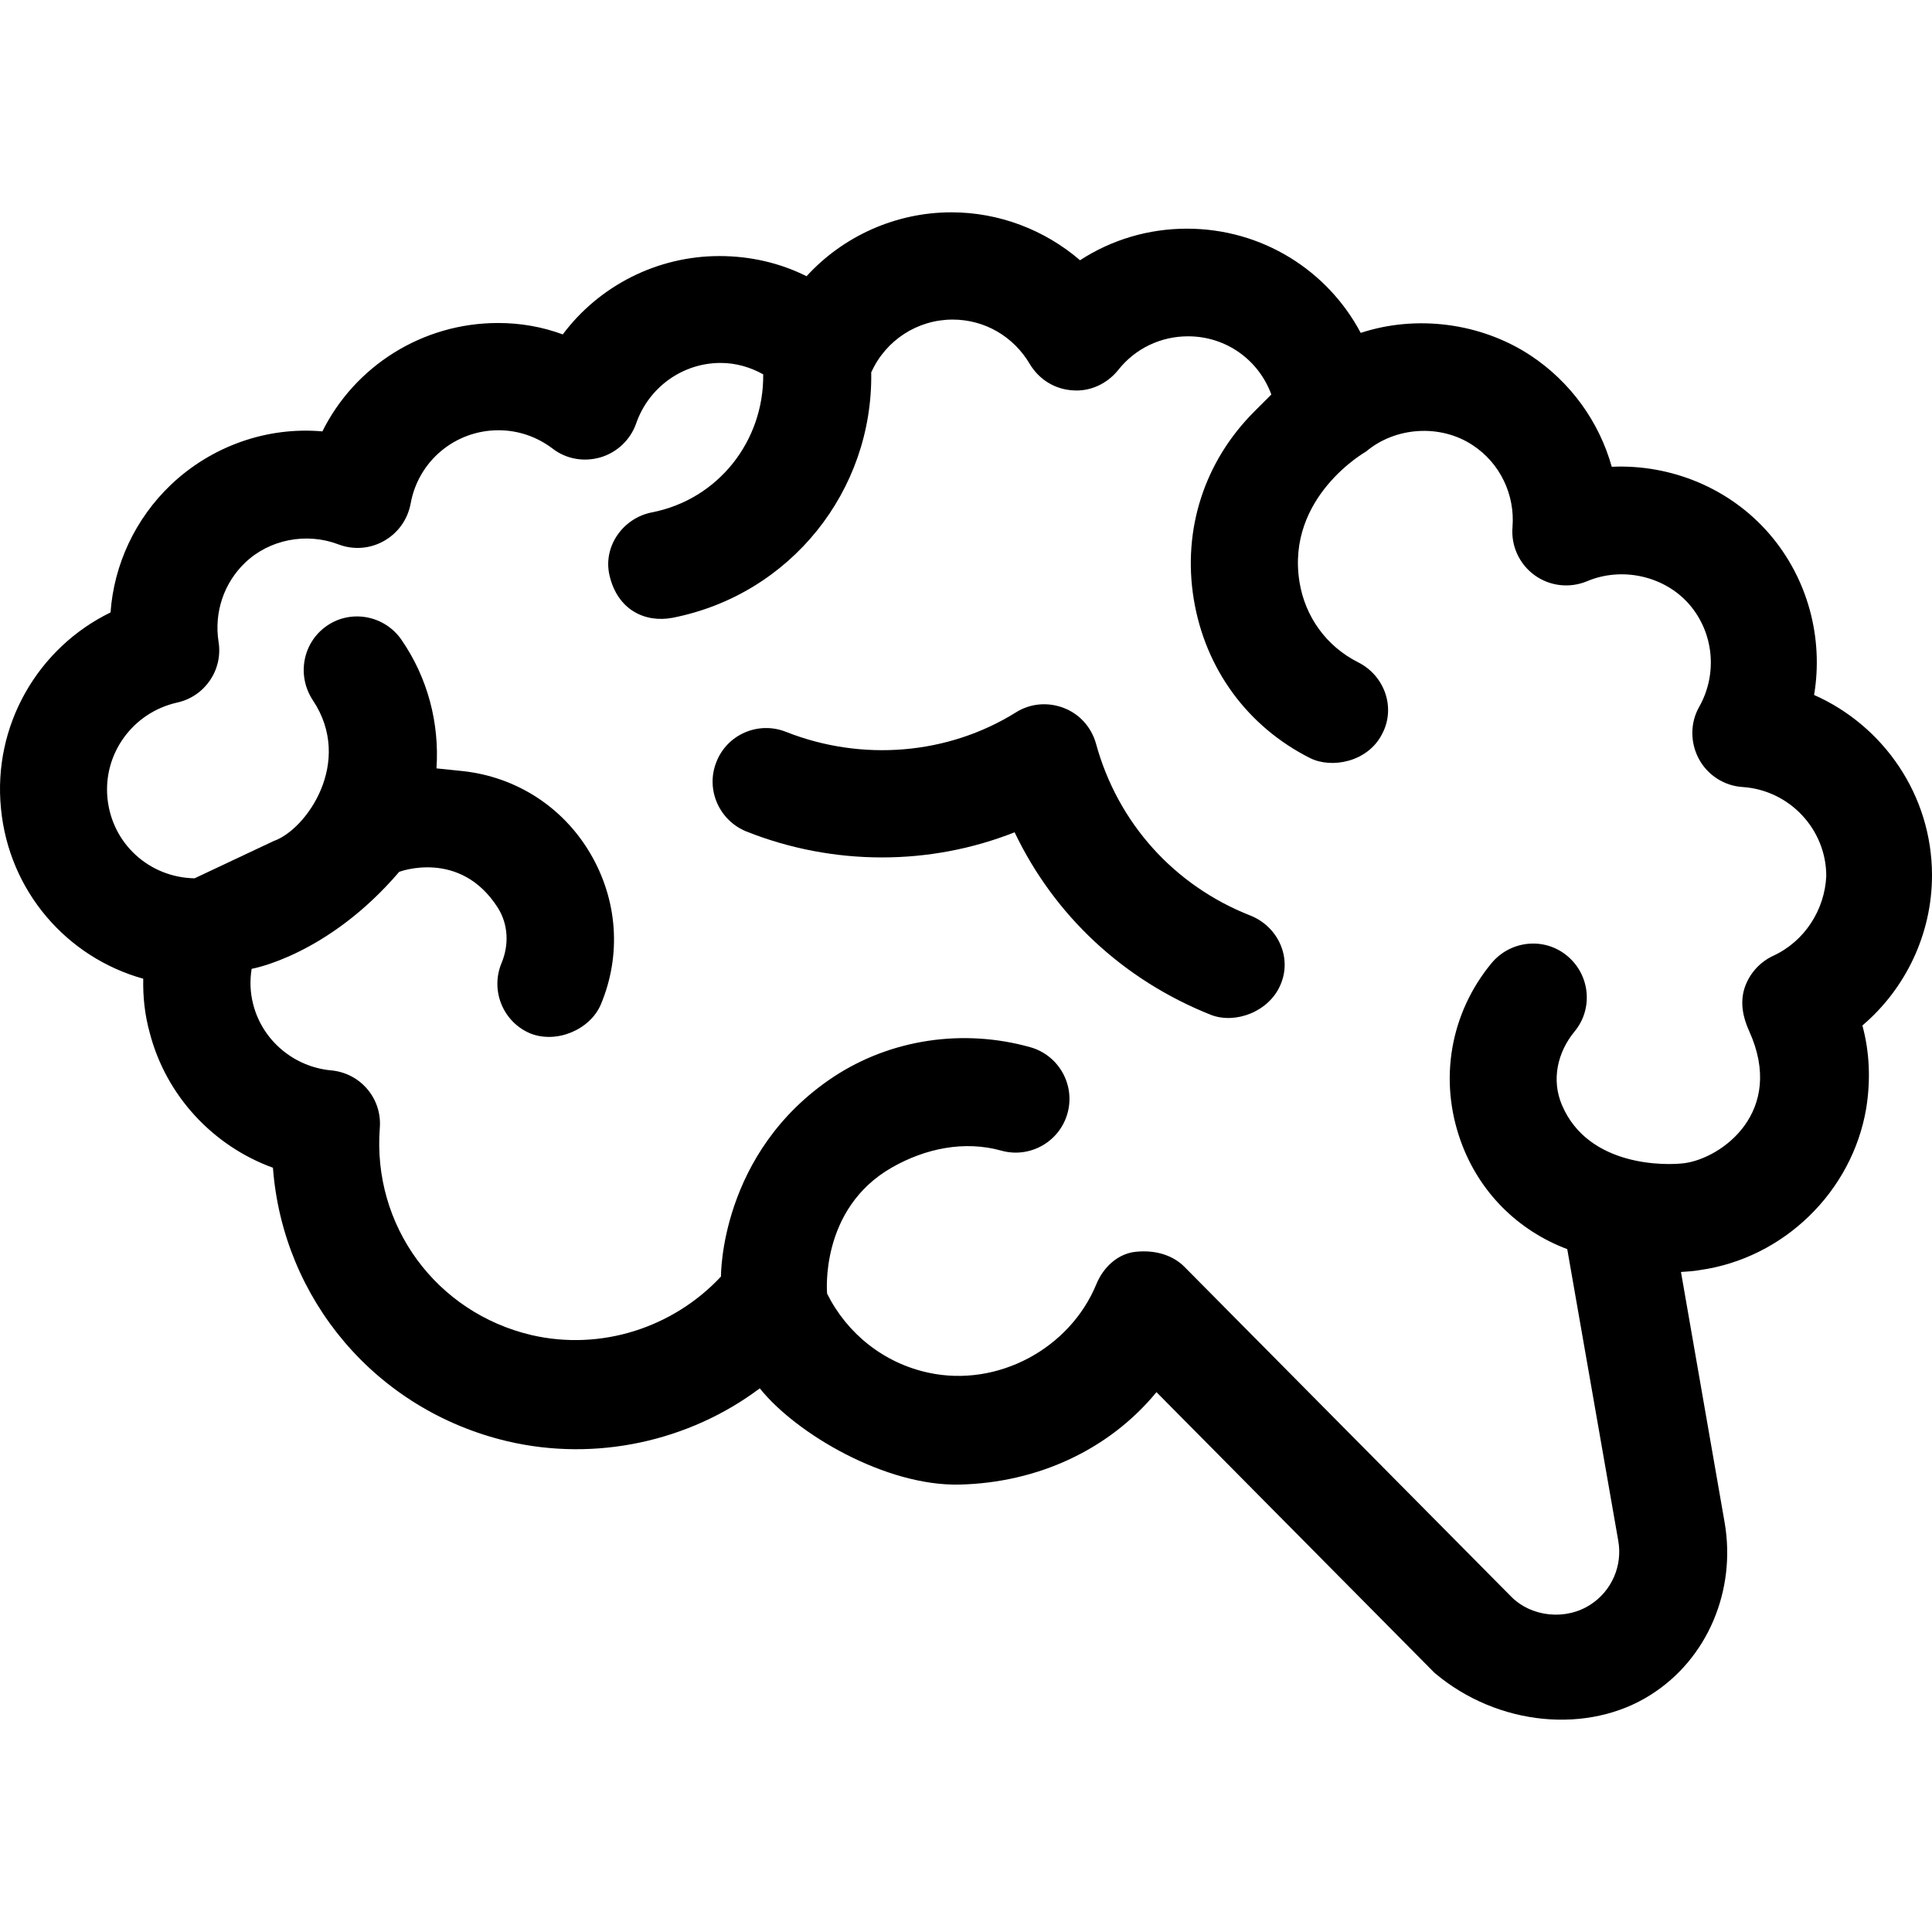
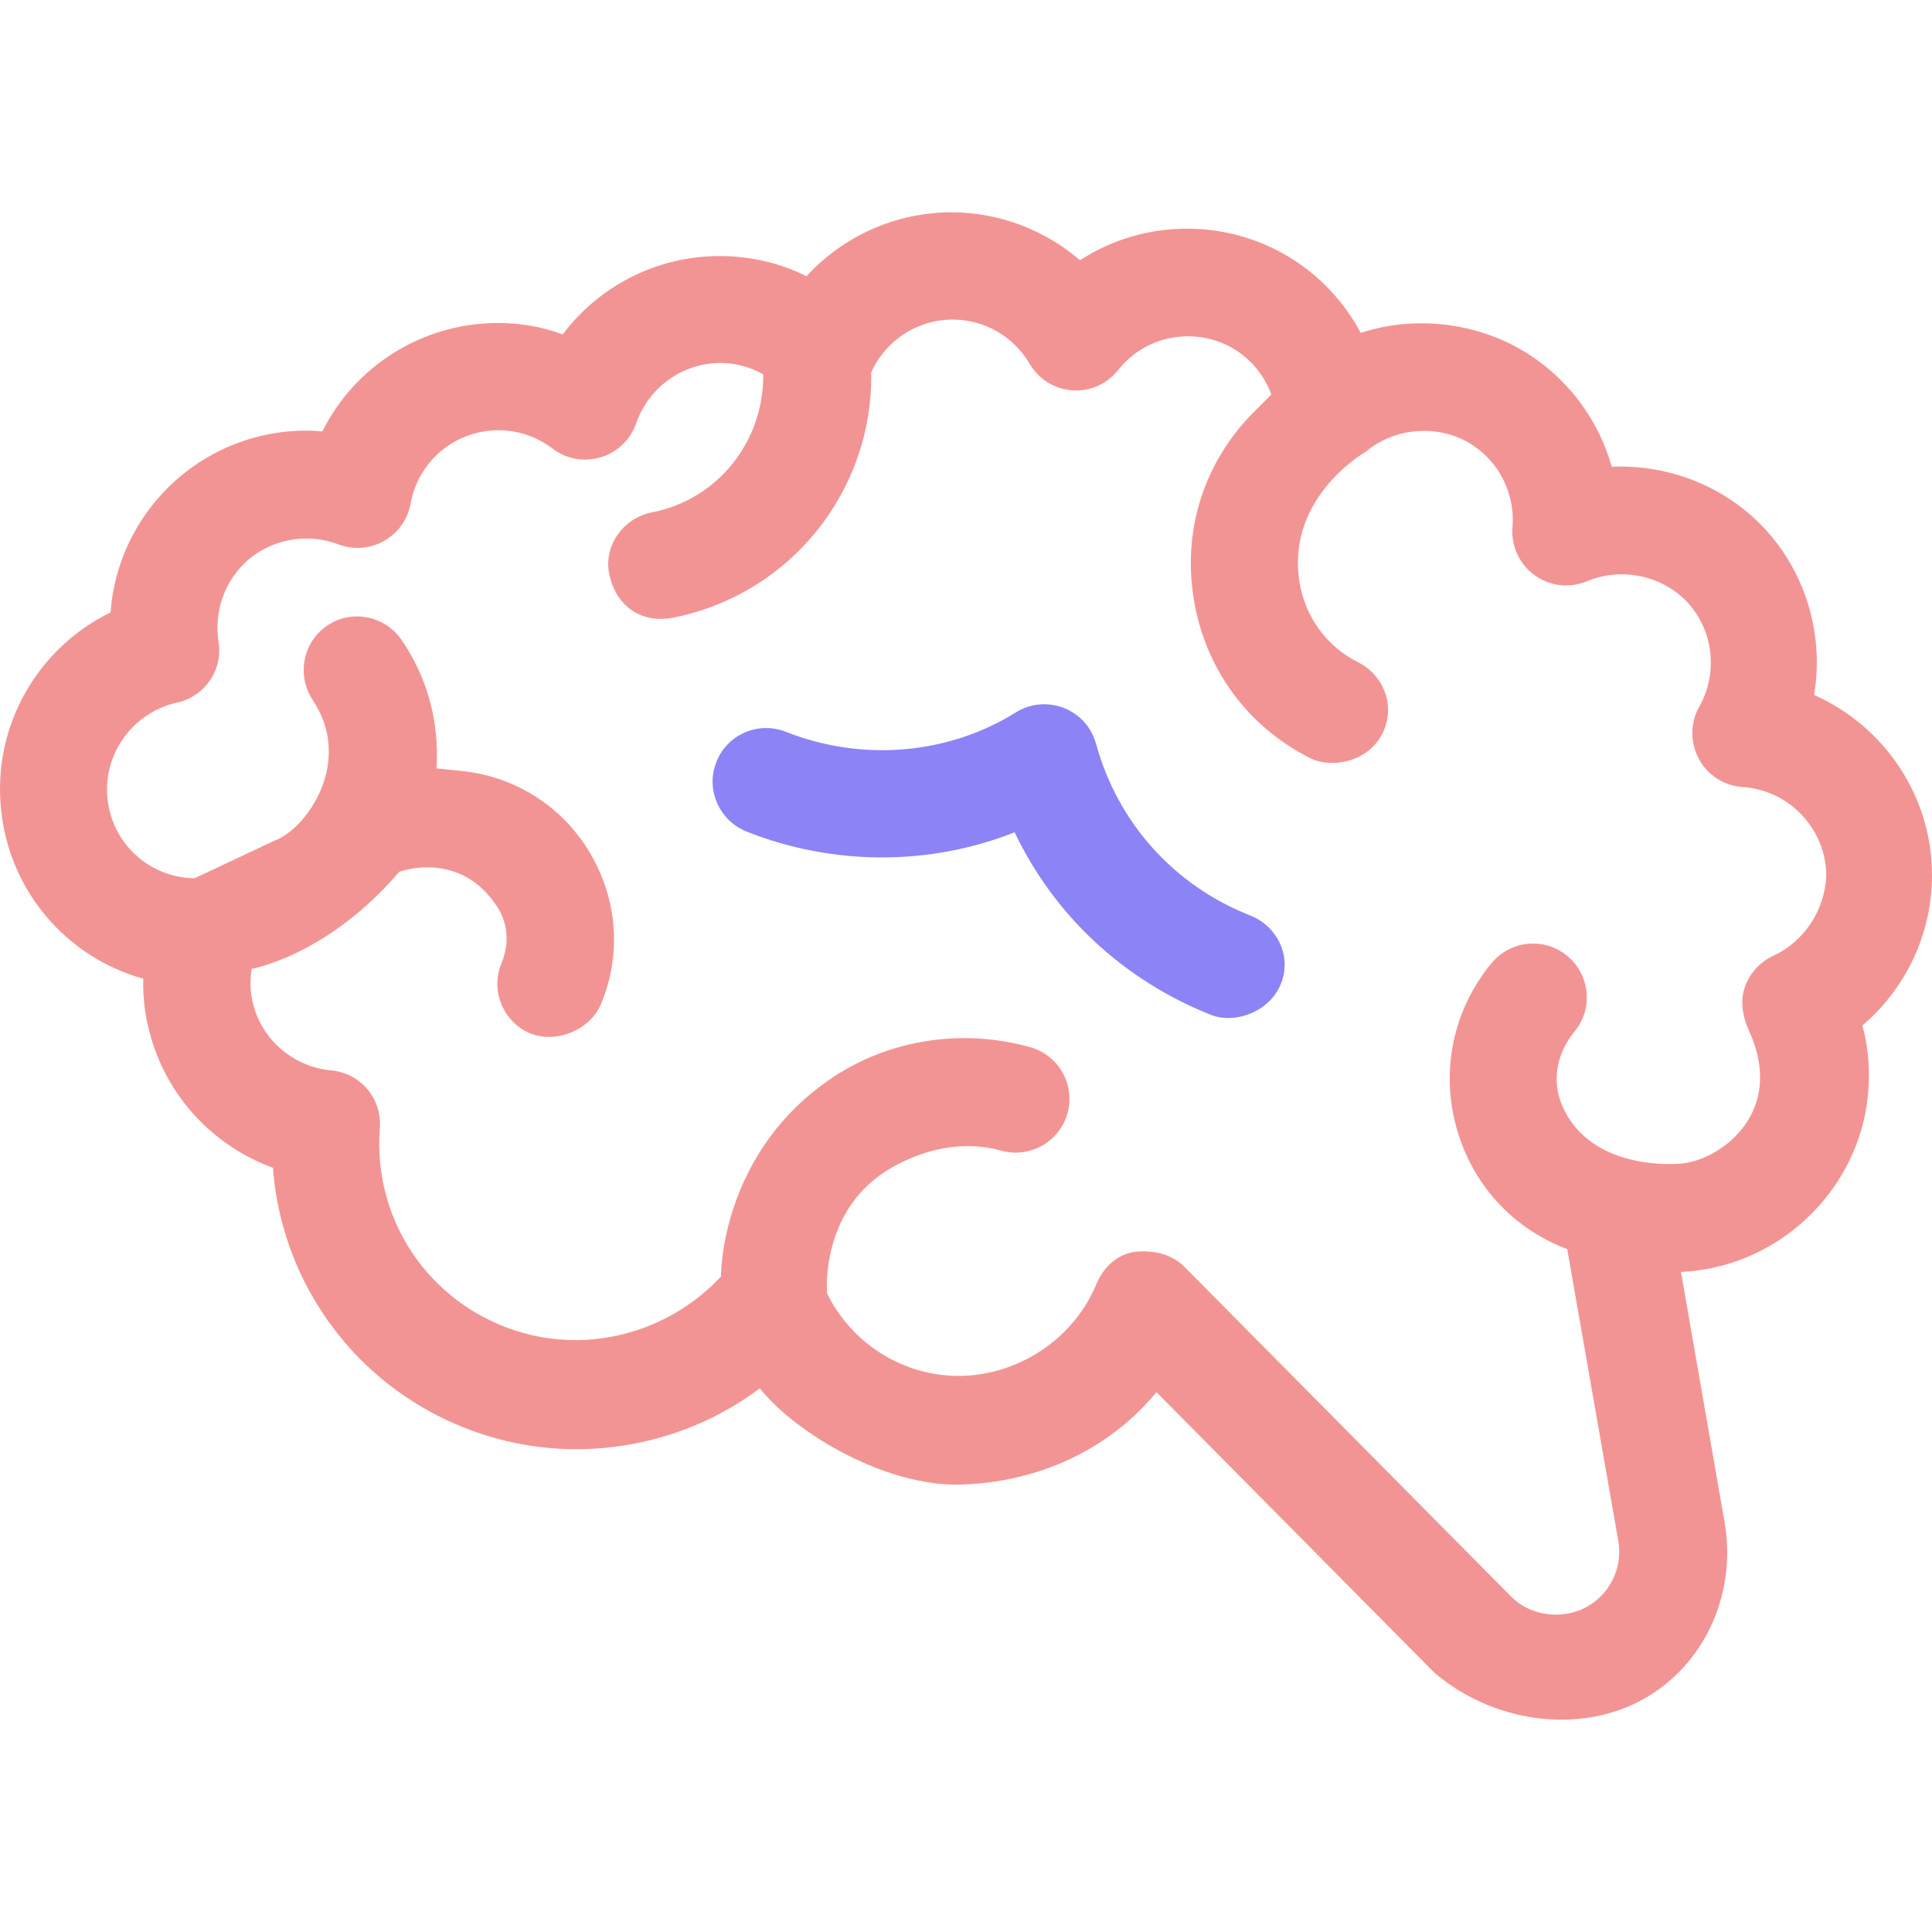
<svg xmlns="http://www.w3.org/2000/svg" version="1.1" id="Layer_1" x="0px" y="0px" viewBox="0 0 507.961 507.961" style="enable-background:new 0 0 507.961 507.961;" xml:space="preserve">
  <g>
    <g>
-       <path d="M507.961,230.123c0-21-12.7-39.3-31-47.4c2.5-14.9-1.6-30.6-11.8-42.4c-10.3-11.9-25.7-18.3-41.4-17.6    c-3.3-11.8-10.8-22.3-21.4-29.3c-13.1-8.6-30-10.7-44.6-5.9c-8.7-16.4-25.9-27.4-45.7-27.4c-10.1,0-19.8,2.9-28.1,8.3    c-9.3-8-21.3-12.6-33.8-12.6c-14.7,0-28.5,6.3-38.1,16.8c-7-3.5-14.8-5.3-22.9-5.3c-16.5,0-31.7,7.9-41.2,20.6c-5.4-2-11.1-3-17-3    c-20,0-37.7,11.4-46.2,28.5c-14.6-1.3-29.2,3.9-39.9,14.1c-9.3,8.9-14.9,20.9-15.8,33.5c-19.1,9.3-31,29.7-28.8,51.6    c2.1,21.7,17.3,39.1,37.4,44.7c-0.1,4.8,0.4,9.5,1.7,14.2c4.3,16.6,16.7,29.8,32.4,35.5c2.6,34.5,27,63.7,61.6,71.9    c23.3,5.5,47.9,0,66.4-13.9c9.6,12,33.2,25.8,52.6,25.3c20.4-0.5,39.2-9.1,51.7-24.3l73.1,73.8c16.8,14.2,40.6,16.1,56.8,5.8    c15.1-9.5,22.5-27.6,19.5-45.2l-11.5-66c1.7-0.1,3.3-0.2,5-0.5c22-3.1,40-20.6,43.7-42.5c1.2-7.4,0.9-14.8-1-21.8    C501.061,259.923,507.961,245.523,507.961,230.123z M466.161,251.323c-3.6,1.7-6.3,4.8-7.5,8.5c-1.2,3.8-0.4,7.7,1.2,11.2    c9.7,21.3-7.2,33.5-17,34.8c-4.5,0.6-25.2,1.2-32.2-15.3c-2.8-6.6-1.2-13.8,3.3-19.3c5-6,4.1-14.9-1.9-19.9    c-6-5-14.9-4.1-19.9,1.9c-10.9,13.2-13.9,30.7-8.1,46.8c4.8,13.4,15,23.5,28,28.4l13.4,76.6c1.2,6.6-1.7,13.2-7.2,16.8    c-6.5,4.3-15.7,3.4-21.1-2.2l-85.8-86.6c-2.7-2.7-7.1-4.5-12.8-3.9c-4.7,0.5-8.5,4.1-10.3,8.5c-7,17-26,27.2-44.1,23.3    c-11.7-2.5-21.4-10.2-26.7-20.8c0,0-2.1-22.3,17.1-33.2c8.8-5,19-7.1,28.7-4.4c7.5,2.1,15.3-2.3,17.4-9.8    c2.1-7.5-2.3-15.3-9.8-17.4c-17.5-4.9-36.5-2.2-51.7,7.8c-30,19.9-29.6,52.5-29.6,52.5c-12.6,13.5-31.6,19.6-49.8,15.4    c-25.1-5.9-41.9-28.8-39.9-54.5c0.6-7.7-5.1-14.4-12.8-15.1c-9.8-0.9-18.1-7.9-20.5-17.4c-0.8-3.1-0.9-6.2-0.4-9.3    c0,0,19.9-3.4,38.8-25.5c0,0,16-6.1,25.9,9.4c2.8,4.4,3,9.8,1,14.6c-3,7.2,0.4,15.5,7.6,18.5c6.8,2.7,15.6-0.9,18.5-7.6    c5.5-13.1,4.4-27.6-2.8-39.8c-7.2-12.2-19.5-20.1-33.6-21.6l-6.8-0.7c0.8-11.9-2.3-23.8-9.2-33.8c-4.4-6.4-13.2-8.1-19.6-3.7    c-6.4,4.4-8,13.1-3.7,19.6c10.8,16.2-1.7,34-10.3,37l-20.8,9.8c-11.9-0.2-21.7-9.1-22.9-21c-1.2-11.8,6.7-22.6,18.3-25.2    c7.3-1.6,12.1-8.6,10.9-16c-1.2-7.7,1.4-15.4,6.9-20.7c6.4-6.2,16.2-8.1,24.6-4.9c3.9,1.5,8.3,1.2,12-0.9c3.7-2.1,6.2-5.6,7-9.8    c2-11.2,11.7-19.3,23.1-19.3c5.2,0,10.1,1.7,14.2,4.8c3.6,2.8,8.3,3.6,12.7,2.3c4.3-1.3,7.8-4.6,9.3-8.9    c3.3-9.5,12.2-15.9,22.2-15.9c4,0,7.8,1.1,11.2,3c0.2,17.5-11.8,32.9-29.3,36.3c-7.6,1.5-12.9,9-11.1,16.6    c2.1,9,9.3,12.5,16.6,11.1c31-6.1,52.7-33.4,52.2-64.5c3.8-8.5,12.2-13.9,21.4-13.9c8.4,0,16,4.4,20.3,11.7    c2.4,4,6.5,6.6,11.2,6.9c4.6,0.4,9.1-1.7,12-5.3c4.5-5.7,11.2-8.9,18.4-8.9c10.1,0,18.6,6.3,21.9,15.3l-4.5,4.5    c-13.1,13.1-18.9,31-15.9,49.3c3,18.3,14.1,33.5,30.6,41.8c5.6,2.8,15.1,1.1,18.9-6.3c3.7-6.9,0.7-15.4-6.3-18.9    c-8.3-4.2-13.9-11.9-15.4-21.1c-3.6-22.4,17.5-34.3,17.5-34.3c7.7-6.5,19.5-7.3,28-1.7c7.2,4.7,11.2,13,10.5,21.6    c-0.4,4.9,1.8,9.7,5.8,12.6c4,2.9,9.2,3.5,13.8,1.6c9.2-3.9,20.4-1.4,26.9,6.1c6.4,7.4,7.5,18.2,2.6,26.9    c-2.4,4.2-2.4,9.4-0.1,13.7s6.7,7.1,11.5,7.4c12.3,0.8,22,11.1,22,23.4C479.761,239.223,474.461,247.523,466.161,251.323z" />
+       <path d="M507.961,230.123c0-21-12.7-39.3-31-47.4c2.5-14.9-1.6-30.6-11.8-42.4c-10.3-11.9-25.7-18.3-41.4-17.6    c-3.3-11.8-10.8-22.3-21.4-29.3c-13.1-8.6-30-10.7-44.6-5.9c-8.7-16.4-25.9-27.4-45.7-27.4c-10.1,0-19.8,2.9-28.1,8.3    c-9.3-8-21.3-12.6-33.8-12.6c-14.7,0-28.5,6.3-38.1,16.8c-7-3.5-14.8-5.3-22.9-5.3c-16.5,0-31.7,7.9-41.2,20.6c-5.4-2-11.1-3-17-3    c-20,0-37.7,11.4-46.2,28.5c-14.6-1.3-29.2,3.9-39.9,14.1c-9.3,8.9-14.9,20.9-15.8,33.5c-19.1,9.3-31,29.7-28.8,51.6    c2.1,21.7,17.3,39.1,37.4,44.7c-0.1,4.8,0.4,9.5,1.7,14.2c4.3,16.6,16.7,29.8,32.4,35.5c2.6,34.5,27,63.7,61.6,71.9    c23.3,5.5,47.9,0,66.4-13.9c9.6,12,33.2,25.8,52.6,25.3c20.4-0.5,39.2-9.1,51.7-24.3l73.1,73.8c16.8,14.2,40.6,16.1,56.8,5.8    c15.1-9.5,22.5-27.6,19.5-45.2l-11.5-66c1.7-0.1,3.3-0.2,5-0.5c22-3.1,40-20.6,43.7-42.5c1.2-7.4,0.9-14.8-1-21.8    C501.061,259.923,507.961,245.523,507.961,230.123z M466.161,251.323c-3.6,1.7-6.3,4.8-7.5,8.5c-1.2,3.8-0.4,7.7,1.2,11.2    c9.7,21.3-7.2,33.5-17,34.8c-4.5,0.6-25.2,1.2-32.2-15.3c-2.8-6.6-1.2-13.8,3.3-19.3c5-6,4.1-14.9-1.9-19.9    c-6-5-14.9-4.1-19.9,1.9c-10.9,13.2-13.9,30.7-8.1,46.8c4.8,13.4,15,23.5,28,28.4l13.4,76.6c1.2,6.6-1.7,13.2-7.2,16.8    c-6.5,4.3-15.7,3.4-21.1-2.2l-85.8-86.6c-2.7-2.7-7.1-4.5-12.8-3.9c-4.7,0.5-8.5,4.1-10.3,8.5c-7,17-26,27.2-44.1,23.3    c-11.7-2.5-21.4-10.2-26.7-20.8c0,0-2.1-22.3,17.1-33.2c8.8-5,19-7.1,28.7-4.4c7.5,2.1,15.3-2.3,17.4-9.8    c2.1-7.5-2.3-15.3-9.8-17.4c-17.5-4.9-36.5-2.2-51.7,7.8c-30,19.9-29.6,52.5-29.6,52.5c-12.6,13.5-31.6,19.6-49.8,15.4    c-25.1-5.9-41.9-28.8-39.9-54.5c0.6-7.7-5.1-14.4-12.8-15.1c-9.8-0.9-18.1-7.9-20.5-17.4c-0.8-3.1-0.9-6.2-0.4-9.3    c0,0,19.9-3.4,38.8-25.5c0,0,16-6.1,25.9,9.4c2.8,4.4,3,9.8,1,14.6c-3,7.2,0.4,15.5,7.6,18.5c6.8,2.7,15.6-0.9,18.5-7.6    c5.5-13.1,4.4-27.6-2.8-39.8c-7.2-12.2-19.5-20.1-33.6-21.6l-6.8-0.7c0.8-11.9-2.3-23.8-9.2-33.8c-4.4-6.4-13.2-8.1-19.6-3.7    c-6.4,4.4-8,13.1-3.7,19.6c10.8,16.2-1.7,34-10.3,37l-20.8,9.8c-11.9-0.2-21.7-9.1-22.9-21c-1.2-11.8,6.7-22.6,18.3-25.2    c7.3-1.6,12.1-8.6,10.9-16c-1.2-7.7,1.4-15.4,6.9-20.7c6.4-6.2,16.2-8.1,24.6-4.9c3.9,1.5,8.3,1.2,12-0.9c3.7-2.1,6.2-5.6,7-9.8    c2-11.2,11.7-19.3,23.1-19.3c5.2,0,10.1,1.7,14.2,4.8c3.6,2.8,8.3,3.6,12.7,2.3c4.3-1.3,7.8-4.6,9.3-8.9    c3.3-9.5,12.2-15.9,22.2-15.9c4,0,7.8,1.1,11.2,3c0.2,17.5-11.8,32.9-29.3,36.3c-7.6,1.5-12.9,9-11.1,16.6    c2.1,9,9.3,12.5,16.6,11.1c31-6.1,52.7-33.4,52.2-64.5c3.8-8.5,12.2-13.9,21.4-13.9c8.4,0,16,4.4,20.3,11.7    c2.4,4,6.5,6.6,11.2,6.9c4.6,0.4,9.1-1.7,12-5.3c4.5-5.7,11.2-8.9,18.4-8.9c10.1,0,18.6,6.3,21.9,15.3l-4.5,4.5    c-13.1,13.1-18.9,31-15.9,49.3c3,18.3,14.1,33.5,30.6,41.8c5.6,2.8,15.1,1.1,18.9-6.3c3.7-6.9,0.7-15.4-6.3-18.9    c-8.3-4.2-13.9-11.9-15.4-21.1c-3.6-22.4,17.5-34.3,17.5-34.3c7.7-6.5,19.5-7.3,28-1.7c7.2,4.7,11.2,13,10.5,21.6    c-0.4,4.9,1.8,9.7,5.8,12.6c4,2.9,9.2,3.5,13.8,1.6c9.2-3.9,20.4-1.4,26.9,6.1c6.4,7.4,7.5,18.2,2.6,26.9    c-2.4,4.2-2.4,9.4-0.1,13.7s6.7,7.1,11.5,7.4c12.3,0.8,22,11.1,22,23.4C479.761,239.223,474.461,247.523,466.161,251.323z" style="&#10;    fill: #f39494;&#10;" />
    </g>
  </g>
  <g>
    <g>
-       <path d="M328.761,240.723c-20.1-7.9-34.9-24.4-40.6-45.2c-1.2-4.3-4.3-7.8-8.5-9.4c-4.2-1.6-8.8-1.2-12.6,1.2    c-17.8,11.1-40.4,13-60.4,5.1c-7.3-2.9-15.5,0.7-18.3,7.9c-2.9,7.2,0.7,15.4,7.9,18.3c22.9,9.1,48.3,9,70.5,0.2    c10.4,21.8,28.5,38.8,51.6,48c6.4,2.5,15.3-0.8,18.3-7.9C339.761,251.823,336.061,243.623,328.761,240.723z" />
+       <path d="M328.761,240.723c-20.1-7.9-34.9-24.4-40.6-45.2c-1.2-4.3-4.3-7.8-8.5-9.4c-4.2-1.6-8.8-1.2-12.6,1.2    c-17.8,11.1-40.4,13-60.4,5.1c-7.3-2.9-15.5,0.7-18.3,7.9c-2.9,7.2,0.7,15.4,7.9,18.3c22.9,9.1,48.3,9,70.5,0.2    c10.4,21.8,28.5,38.8,51.6,48c6.4,2.5,15.3-0.8,18.3-7.9C339.761,251.823,336.061,243.623,328.761,240.723z" style="&#10;    fill: #8c83f6;&#10;" />
    </g>
  </g>
  <g>
</g>
  <g>
</g>
  <g>
</g>
  <g>
</g>
  <g>
</g>
  <g>
</g>
  <g>
</g>
  <g>
</g>
  <g>
</g>
  <g>
</g>
  <g>
</g>
  <g>
</g>
  <g>
</g>
  <g>
</g>
  <g>
</g>
</svg>
